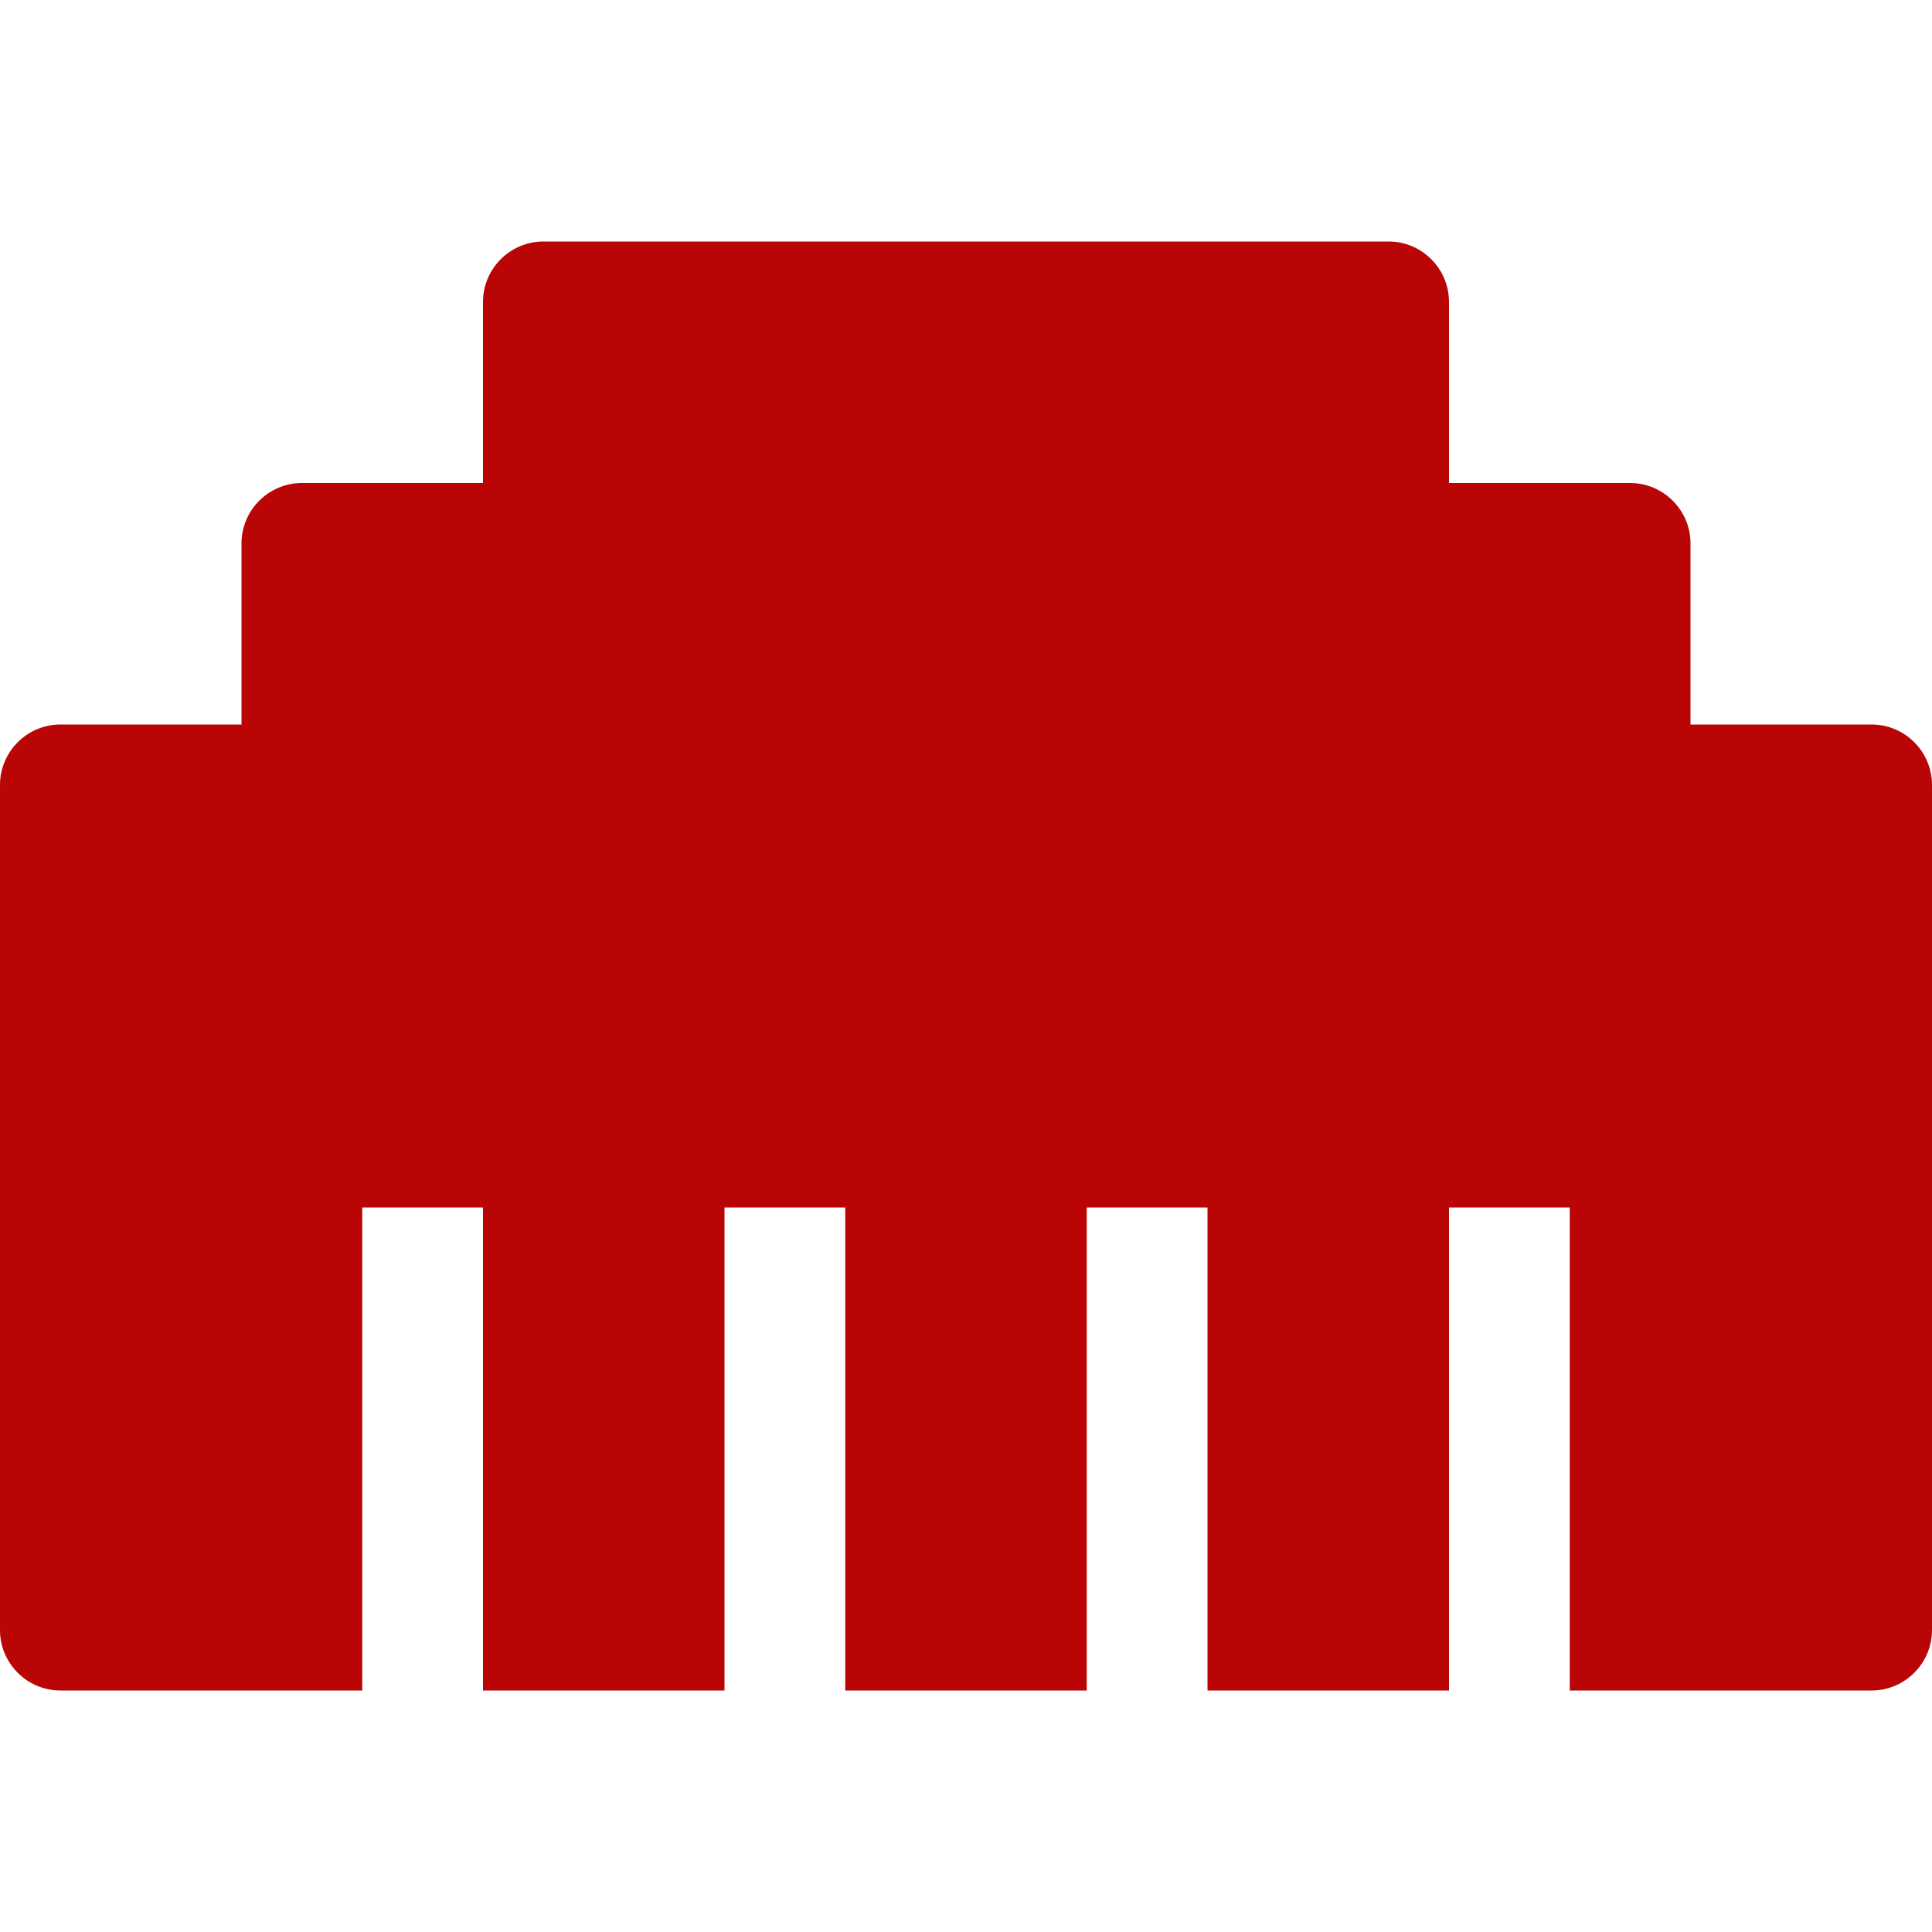
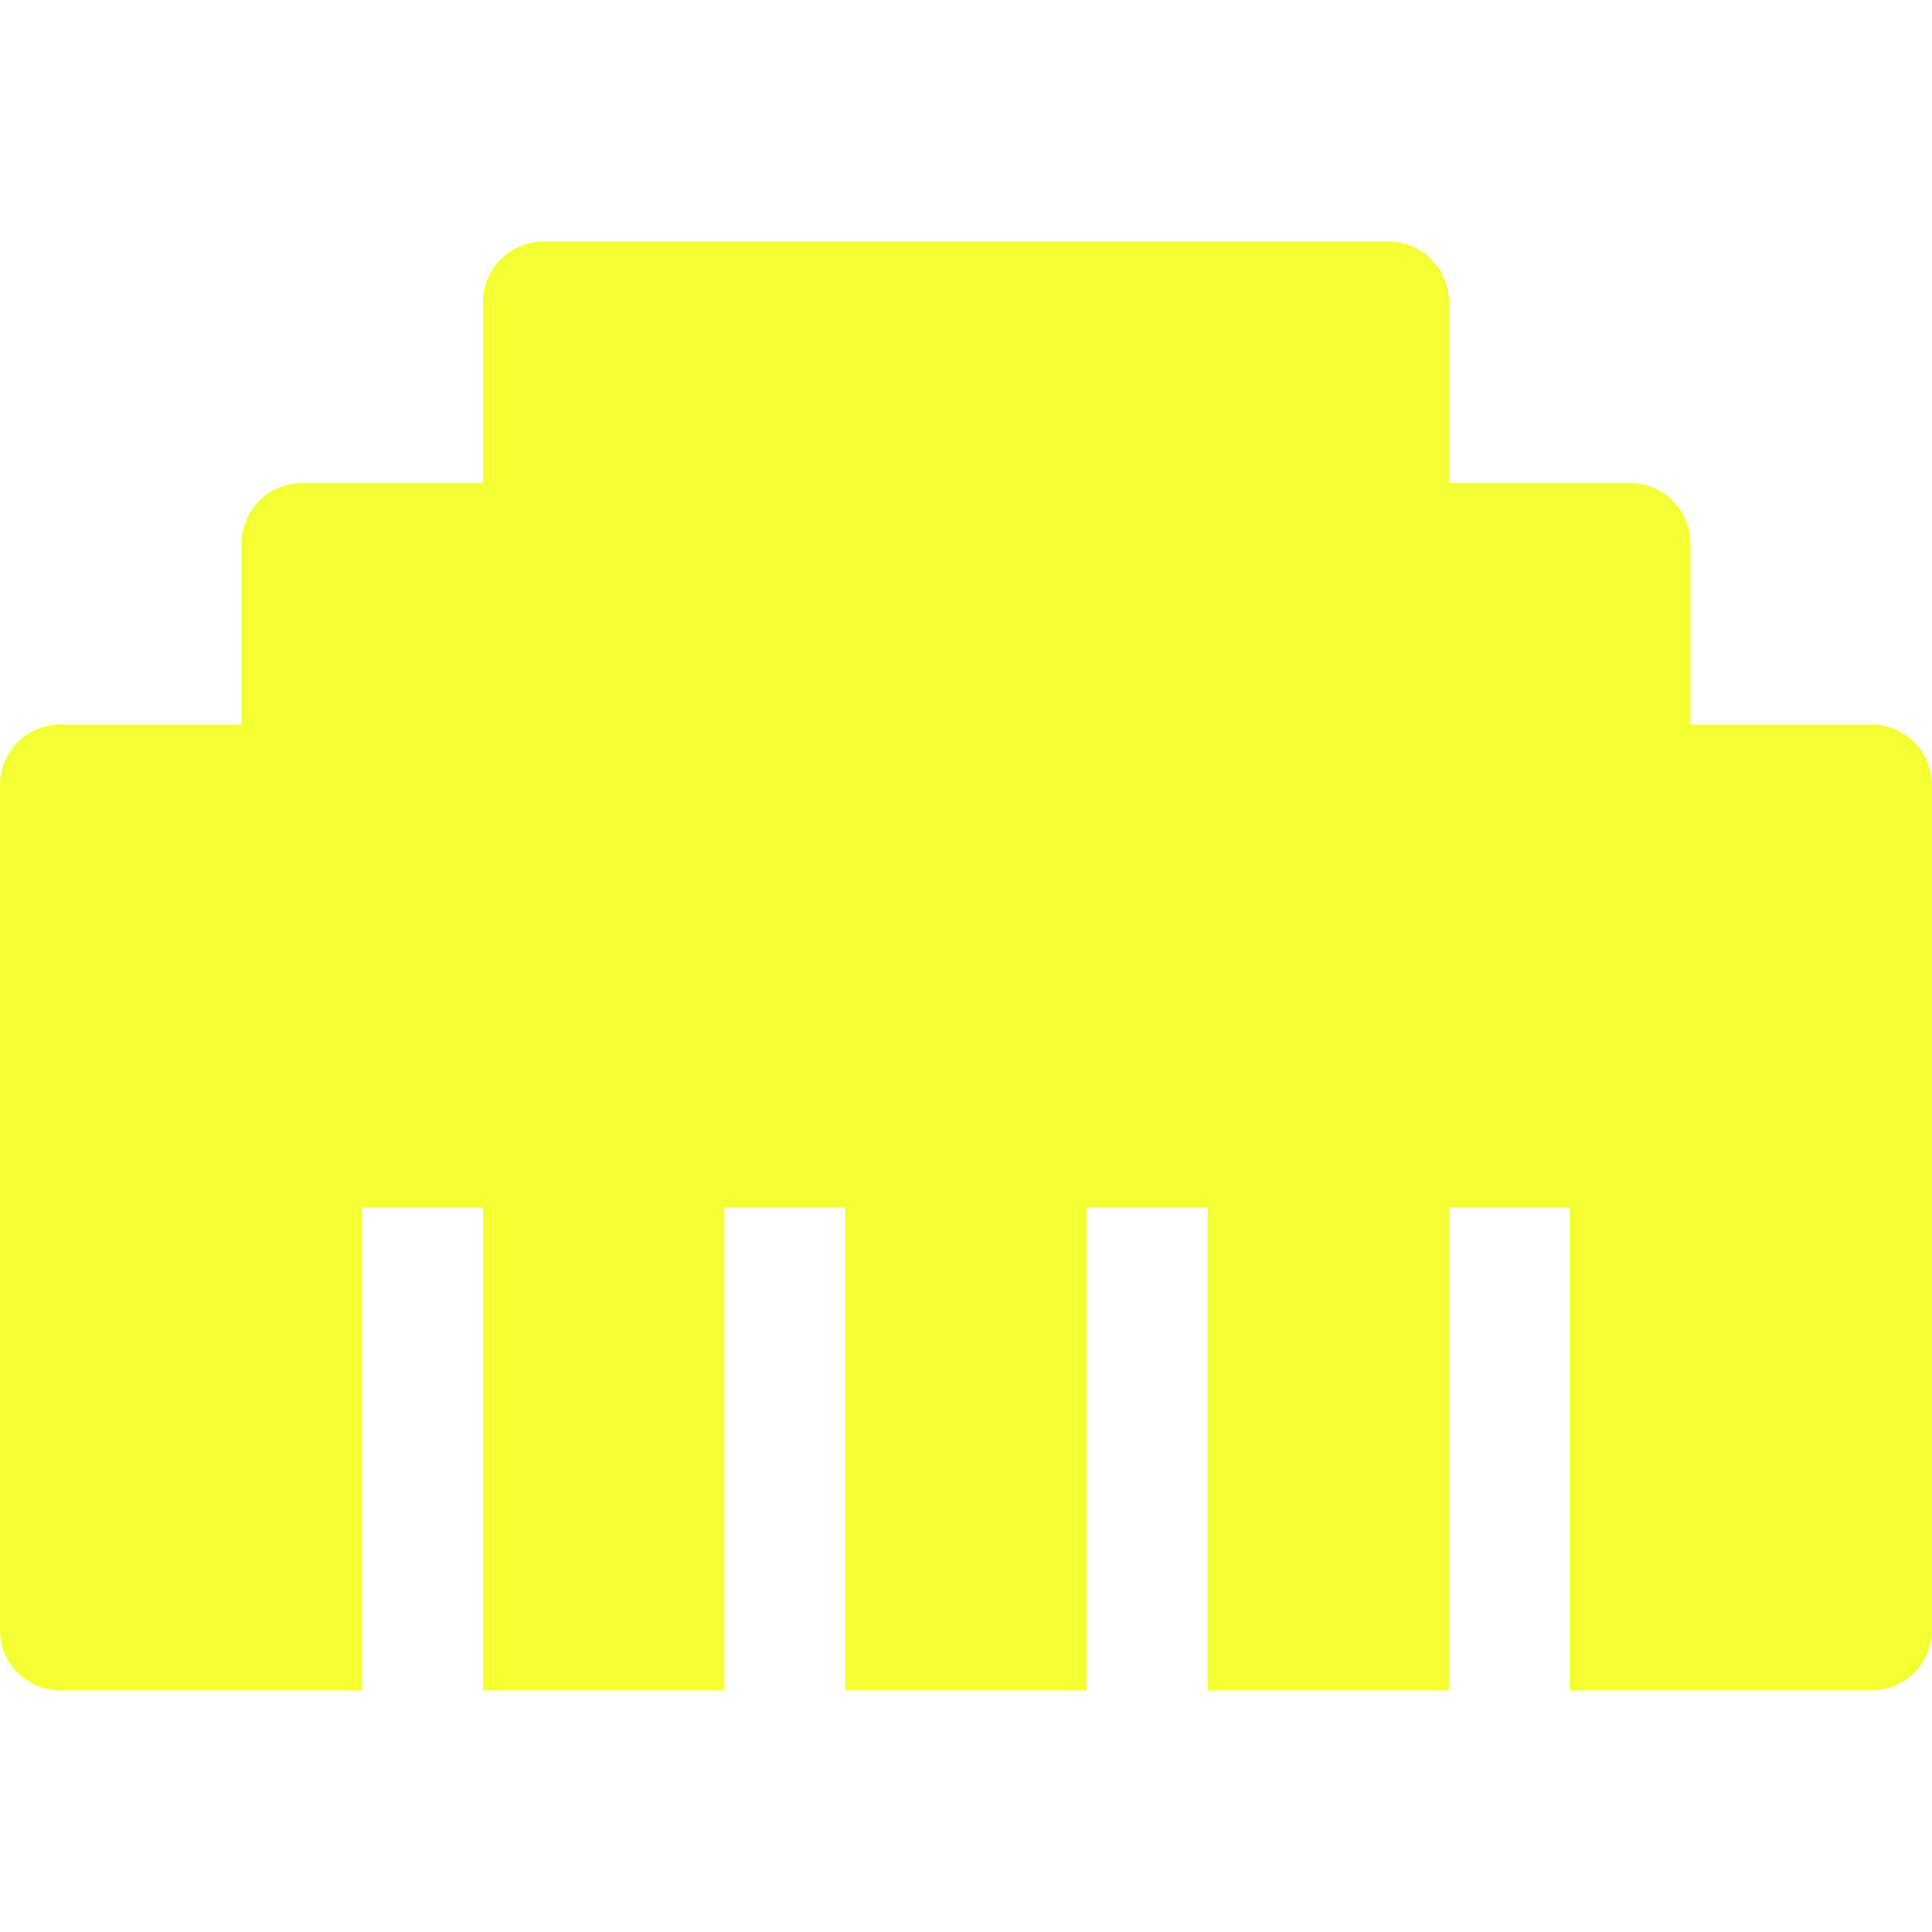
<svg xmlns="http://www.w3.org/2000/svg" aria-hidden="true" focusable="false" data-prefix="fas" data-icon="ethernet" class="svg-inline--fa fa-ethernet fa-w-16" role="img" viewBox="0 0 512 512">
-   <path fill="#B90505" d="M496 192h-48v-48c0-8.8-7.2-16-16-16h-48V80c0-8.8-7.2-16-16-16H144c-8.8 0-16 7.2-16 16v48H80c-8.8 0-16 7.2-16 16v48H16c-8.8 0-16 7.2-16 16v224c0 8.8 7.2 16 16 16h80V320h32v128h64V320h32v128h64V320h32v128h64V320h32v128h80c8.8 0 16-7.2 16-16V208c0-8.8-7.2-16-16-16z" />
+   <path fill="#F3FF33" d="M496 192h-48v-48c0-8.8-7.2-16-16-16h-48V80c0-8.8-7.2-16-16-16H144c-8.8 0-16 7.2-16 16v48H80c-8.8 0-16 7.2-16 16v48H16c-8.8 0-16 7.2-16 16v224c0 8.8 7.2 16 16 16h80V320h32v128h64V320h32v128h64V320h32v128h64V320h32v128h80c8.8 0 16-7.2 16-16V208c0-8.8-7.2-16-16-16z" />
</svg>
